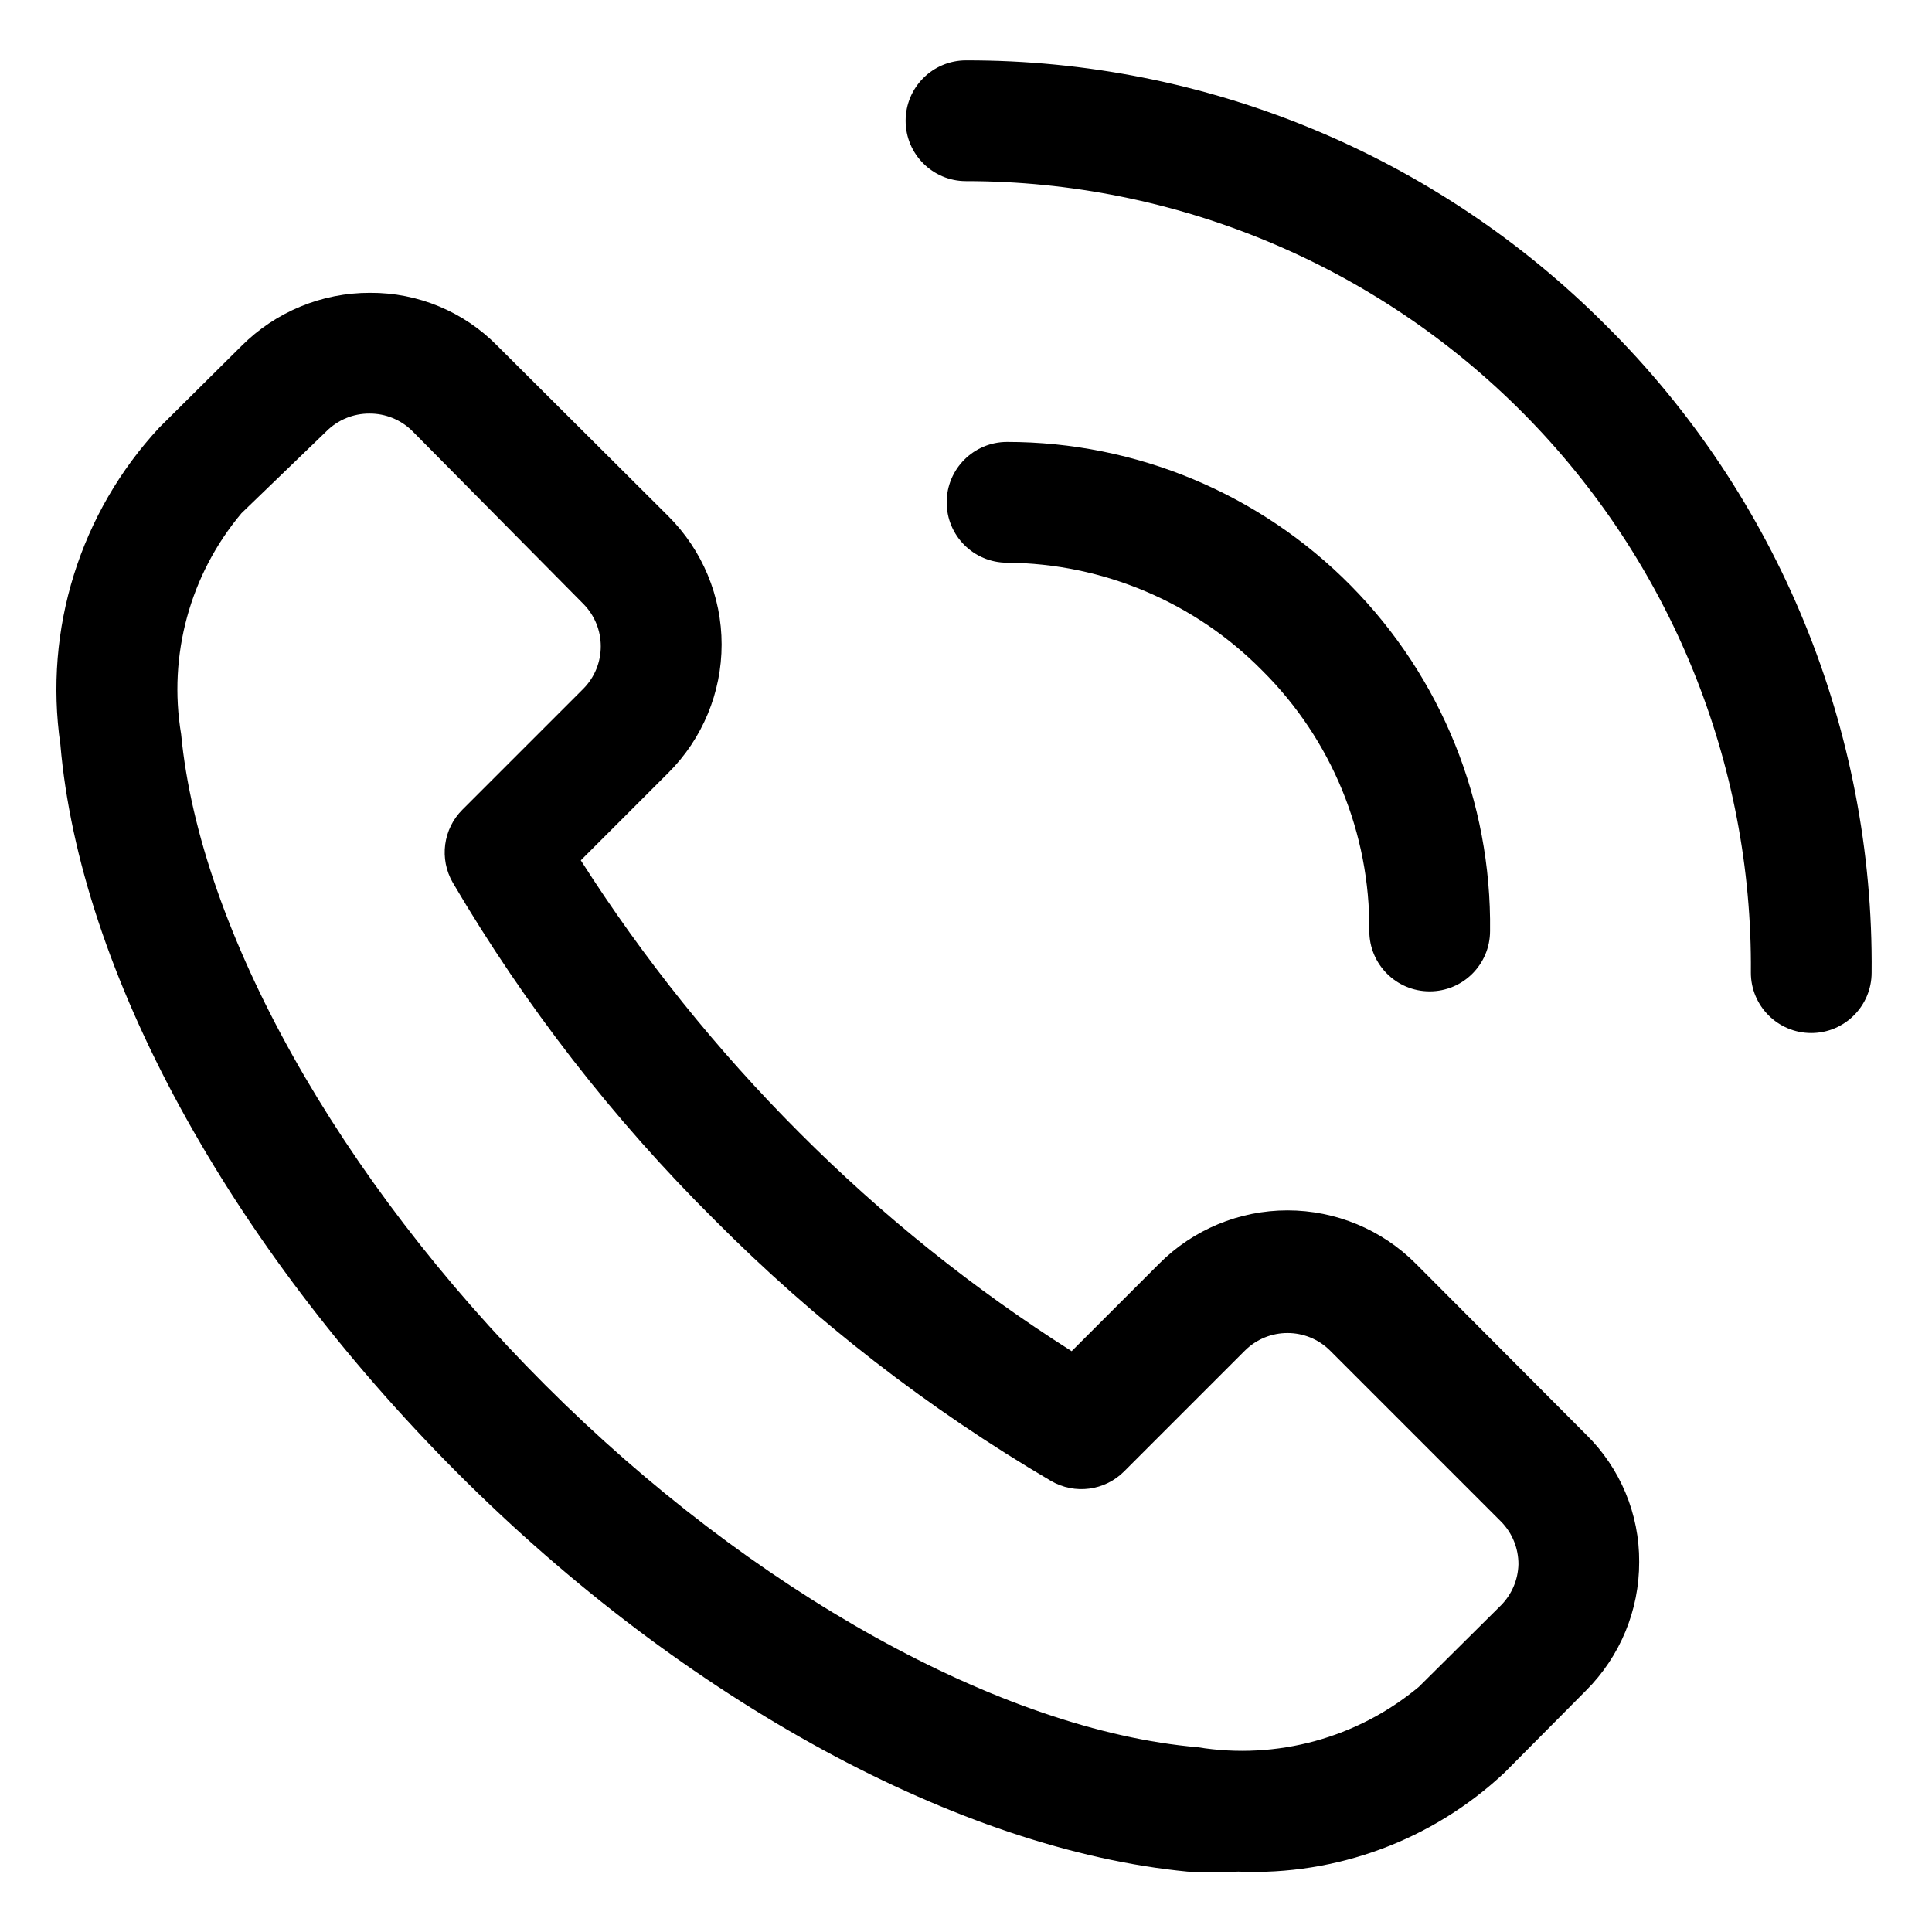
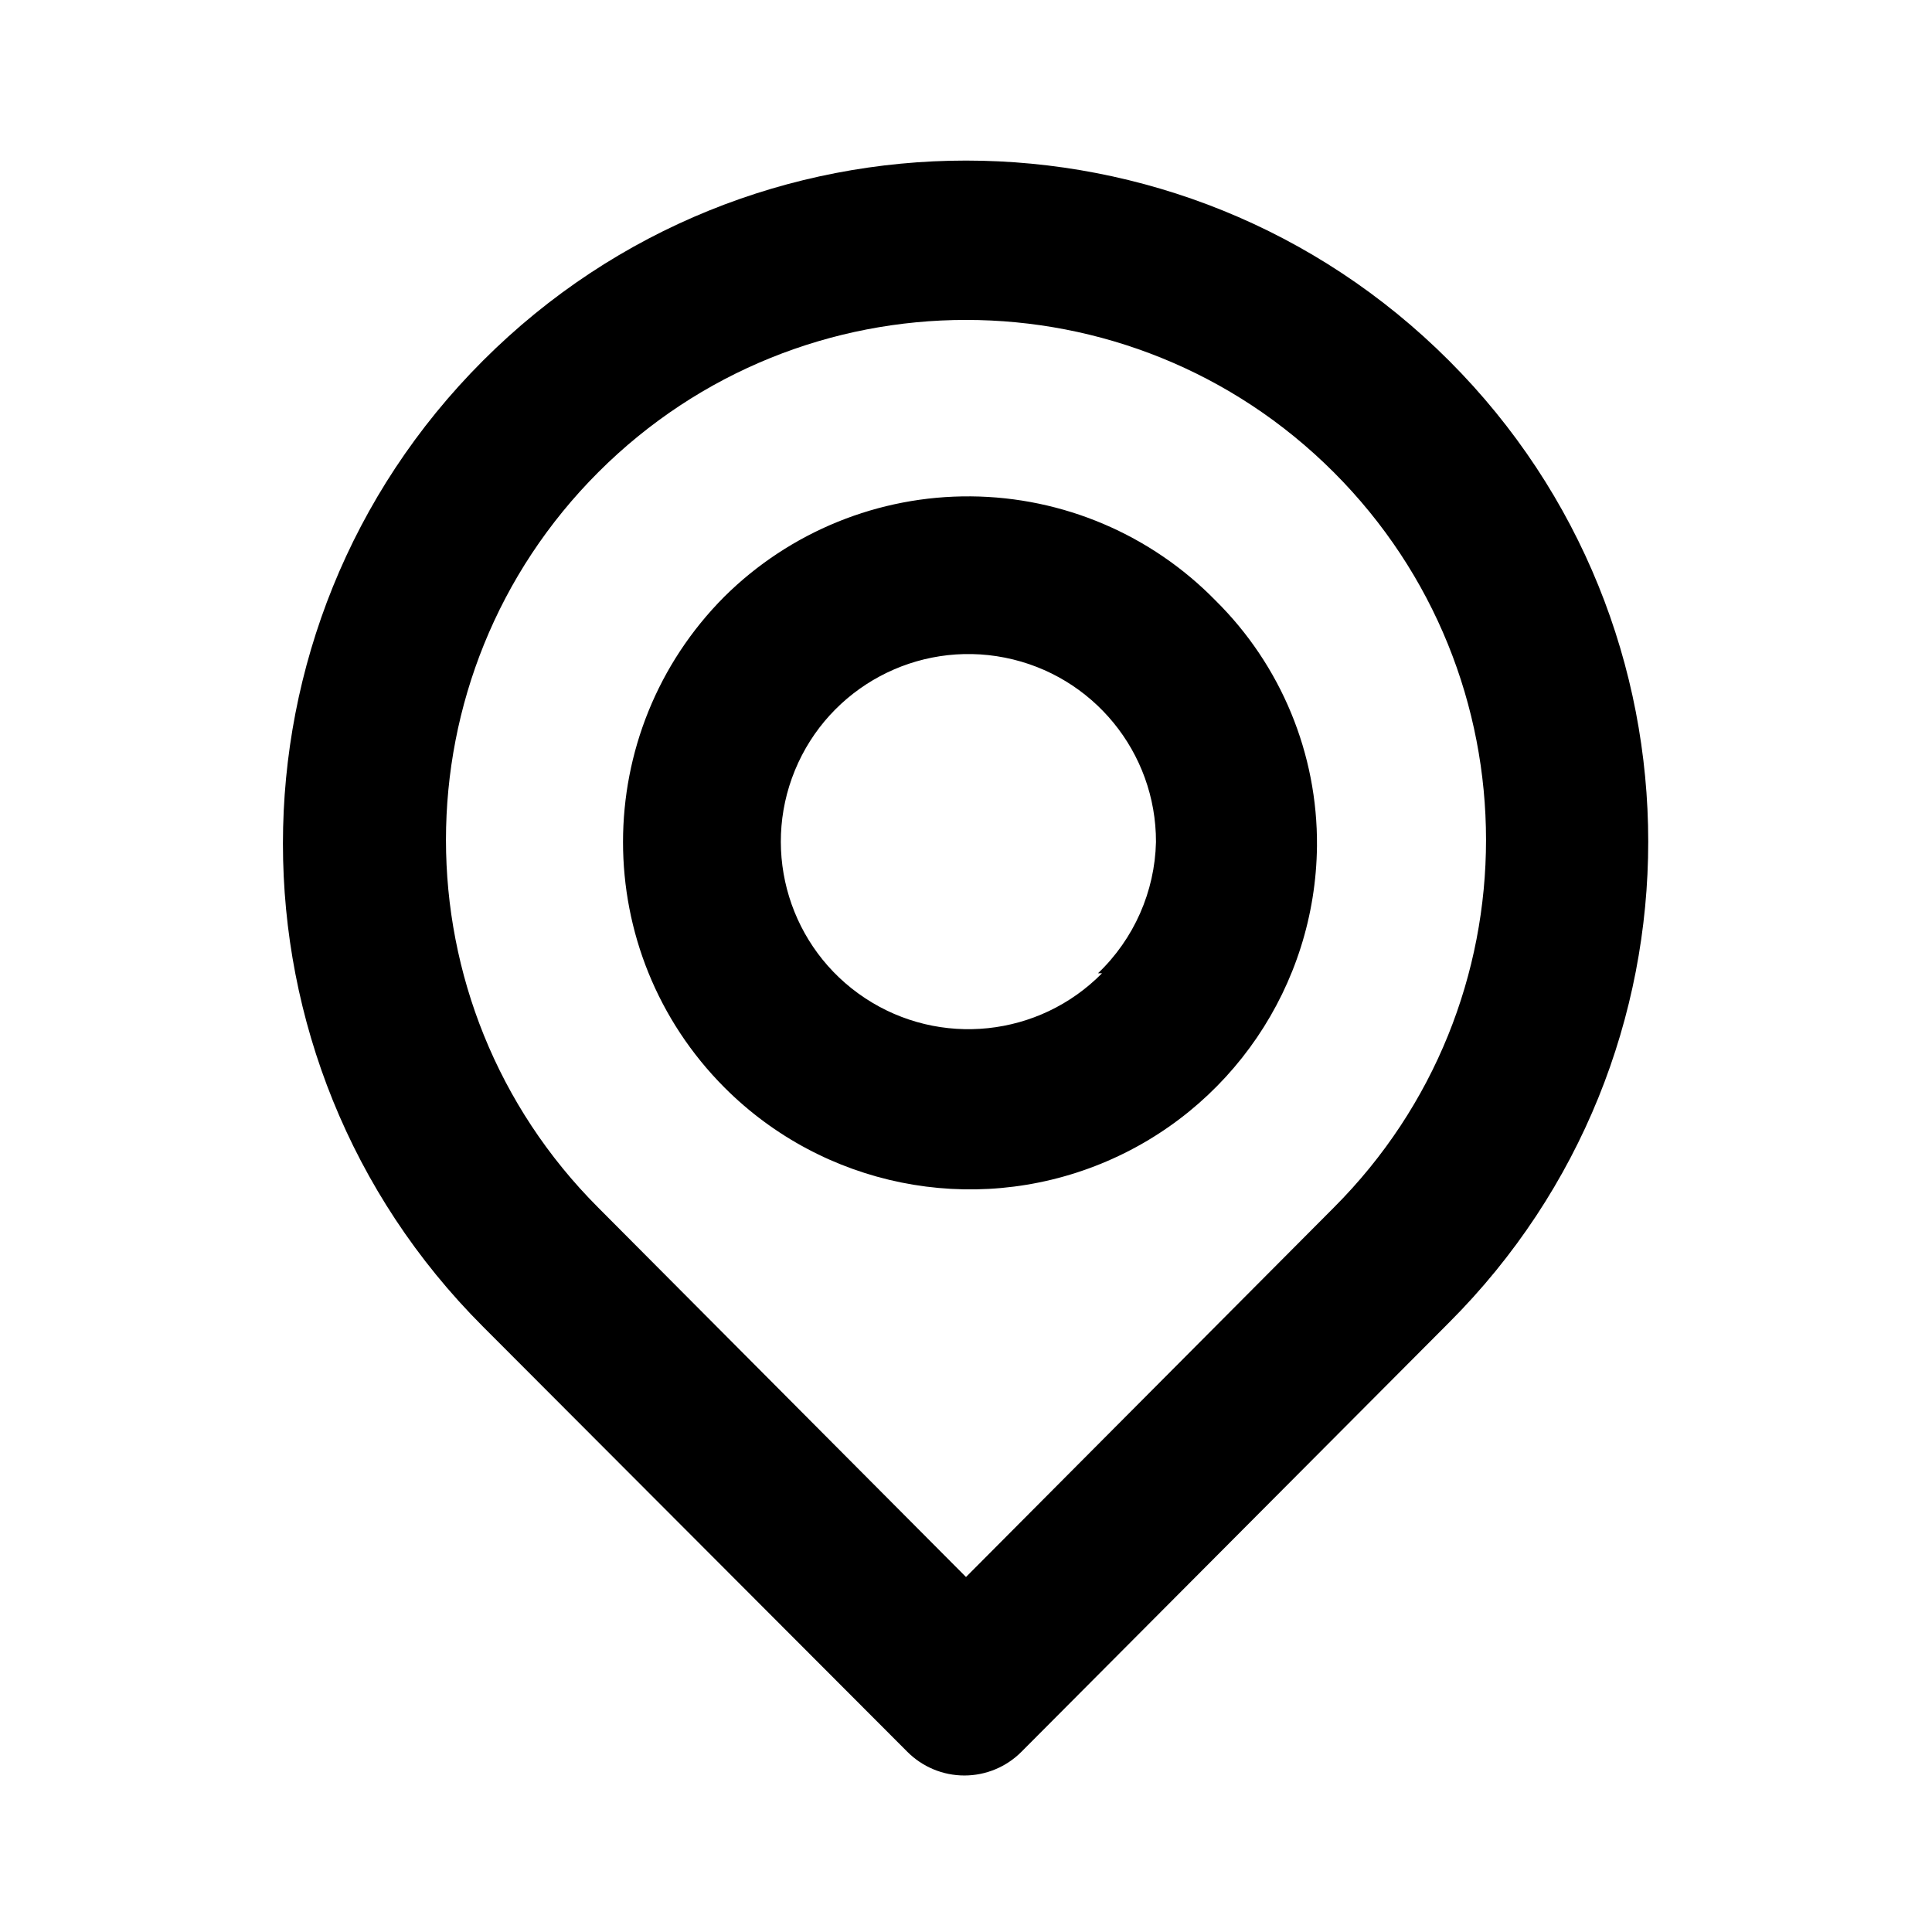
- <svg xmlns="http://www.w3.org/2000/svg" viewBox="0 0 32 32">
-   <path d="M23.45 20.93a3 3 0 0 0-4.25 0l-1.45 1.45a26.14 26.14 0 0 1-4.51-3.62 26.62 26.62 0 0 1-3.62-4.51l1.45-1.45a3 3 0 0 0 0-4.25L8.24 5.73a2.93 2.93 0 0 0-2.11-.88h0A3 3 0 0 0 4 5.73L2.64 7.08A6.37 6.37 0 0 0 1 12.33c.32 3.75 2.78 8.26 6.57 12.06S15.92 30.64 19.67 31a7.87 7.87 0 0 0 .84 0 6.07 6.07 0 0 0 4.41-1.64L26.27 28a3 3 0 0 0 .88-2.13 2.93 2.93 0 0 0-.88-2.11zm1.41 5.66L23.5 27.94a4.57 4.57 0 0 1-3.66 1c-3.25-.28-7.39-2.58-10.81-6S3.31 15.41 3 12.16a4.53 4.53 0 0 1 1-3.66L5.41 7.14a1 1 0 0 1 .71-.29h0a1 1 0 0 1 .71.29L9.66 10a1 1 0 0 1 0 1.41l-2 2a1 1 0 0 0-.16 1.21 27.49 27.49 0 0 0 4.33 5.58 27.49 27.49 0 0 0 5.58 4.33 1 1 0 0 0 1.21-.16l2-2a1 1 0 0 1 1.41 0l2.83 2.83h0a1 1 0 0 1 .29.71A1 1 0 0 1 24.86 26.59zM26.6 5.39A14.92 14.92 0 0 0 16 1a1 1 0 1 0 0 2A13 13 0 0 1 29 16.11a1 1 0 0 0 1 1h0a1 1 0 0 0 1-1A14.91 14.91 0 0 0 26.6 5.39z" />
-   <path d="M20.91,11.11a6,6,0,0,1,1.77,4.31,1,1,0,0,0,1,1h0a1,1,0,0,0,1-1,8,8,0,0,0-8-8.1,1,1,0,1,0,0,2A6,6,0,0,1,20.91,11.11Z" />
+ <svg xmlns="http://www.w3.org/2000/svg" viewBox="0 0 24 24">
+   <path d="M18,4.48a8.45,8.45,0,0,0-12,12l5.27,5.28a1,1,0,0,0,1.42,0L18,16.43A8.45,8.45,0,0,0,18,4.48ZM16.57,15,12,19.59,7.43,15a6.46,6.46,0,1,1,9.14,0ZM9,7.41a4.32,4.32,0,0,0,0,6.1,4.31,4.31,0,0,0,7.36-3,4.24,4.24,0,0,0-1.26-3.05A4.3,4.3,0,0,0,9,7.41Zm4.69,4.68a2.33,2.33,0,1,1,.67-1.63A2.33,2.33,0,0,1,13.64,12.09Z" />
</svg>
